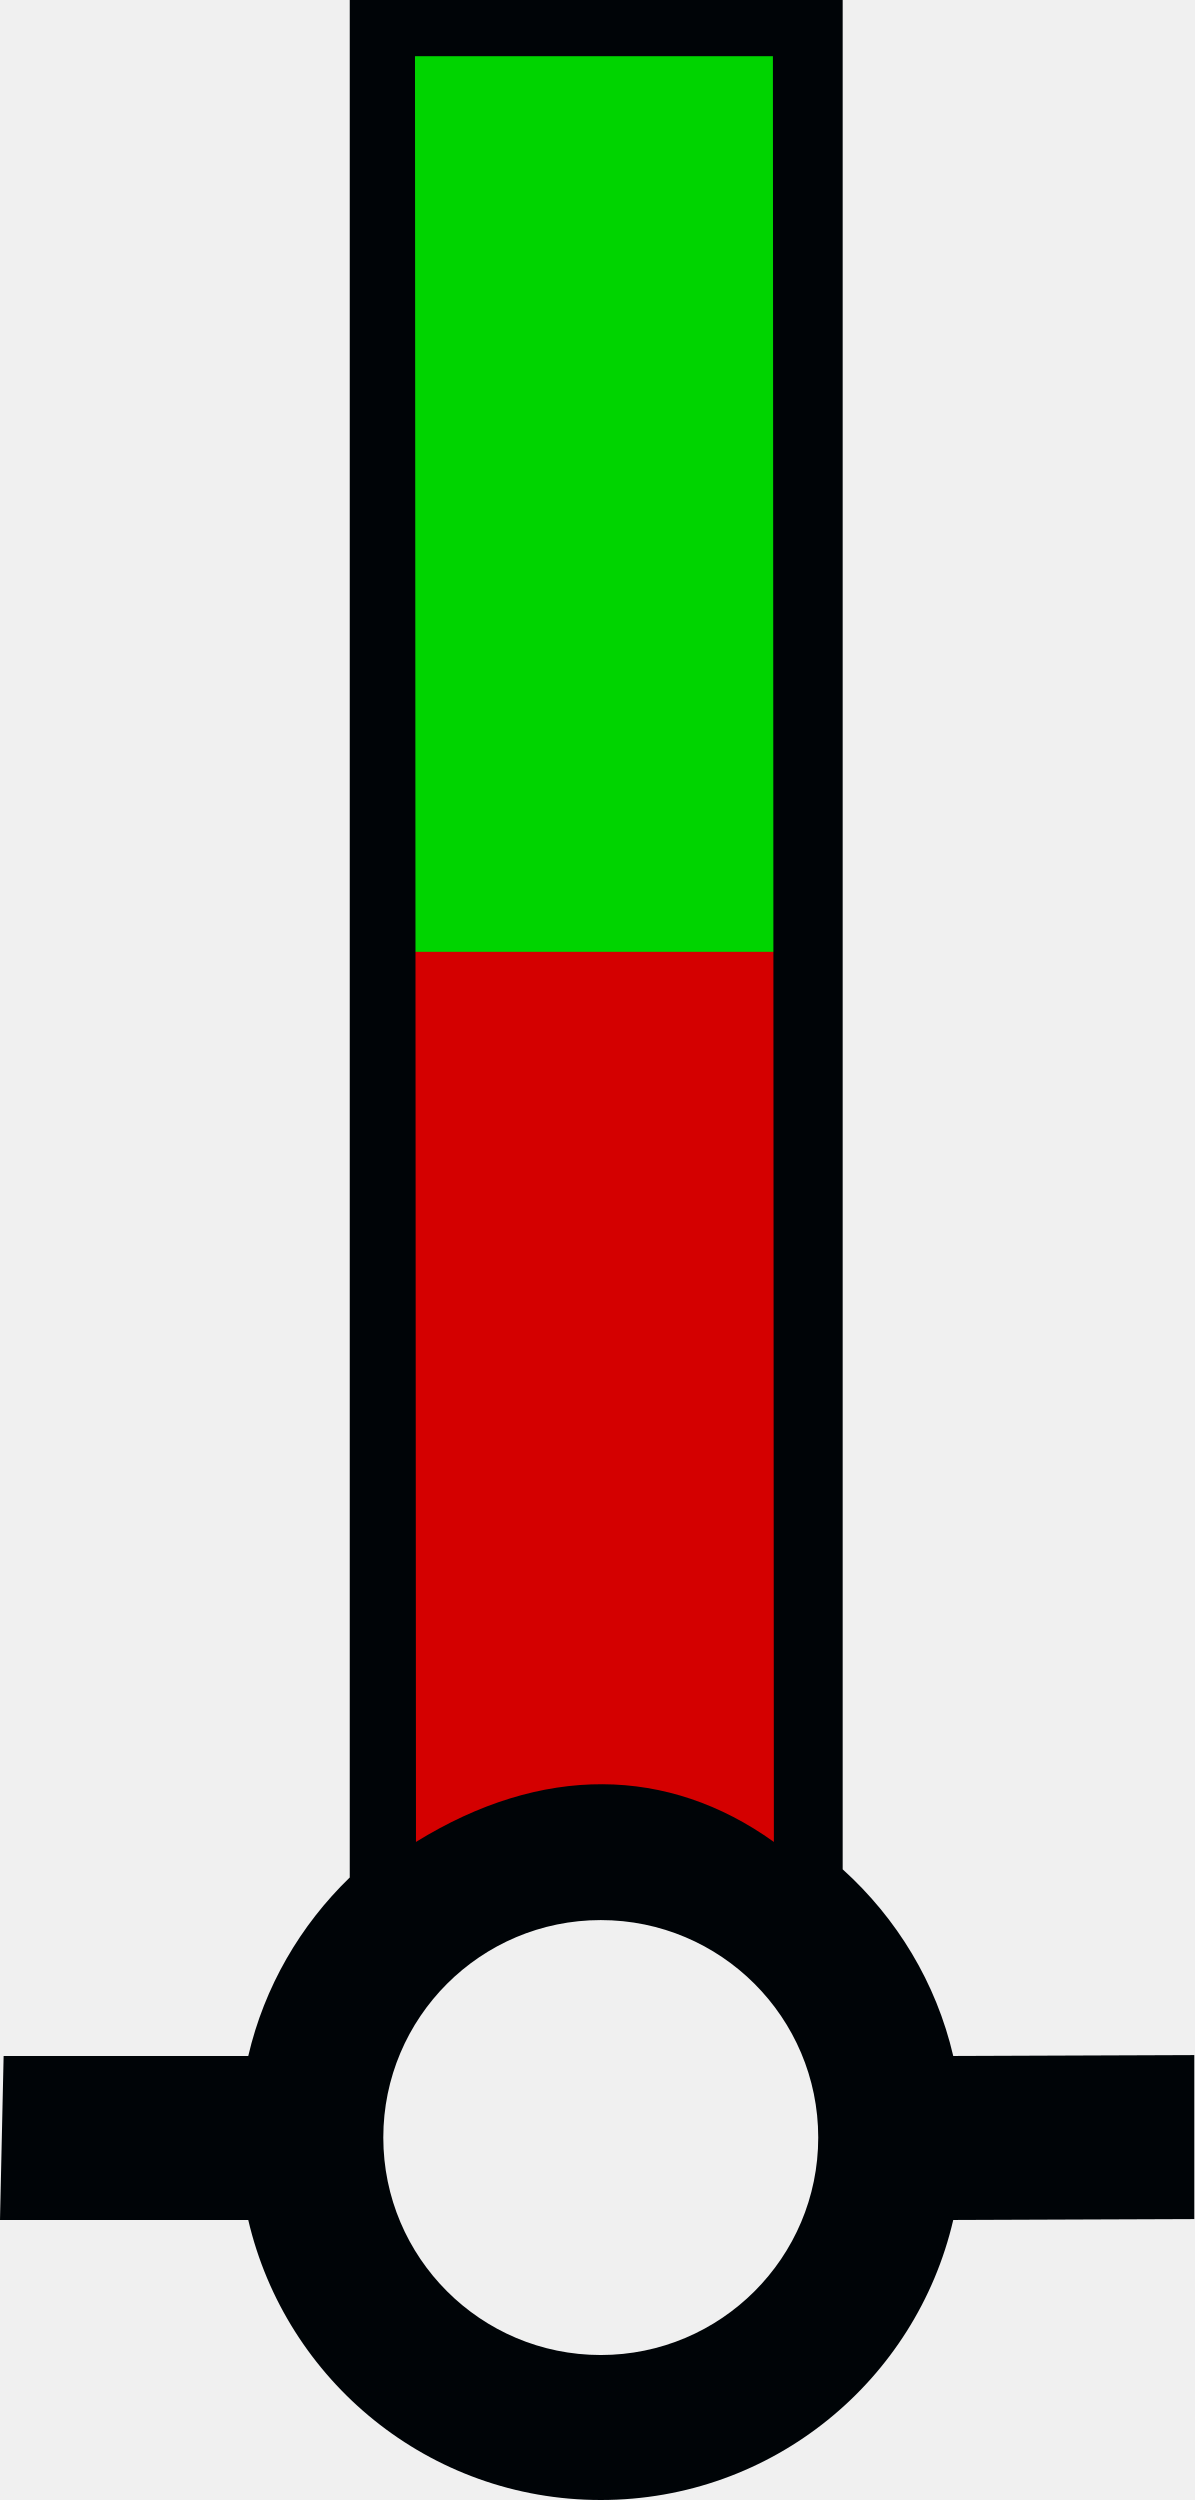
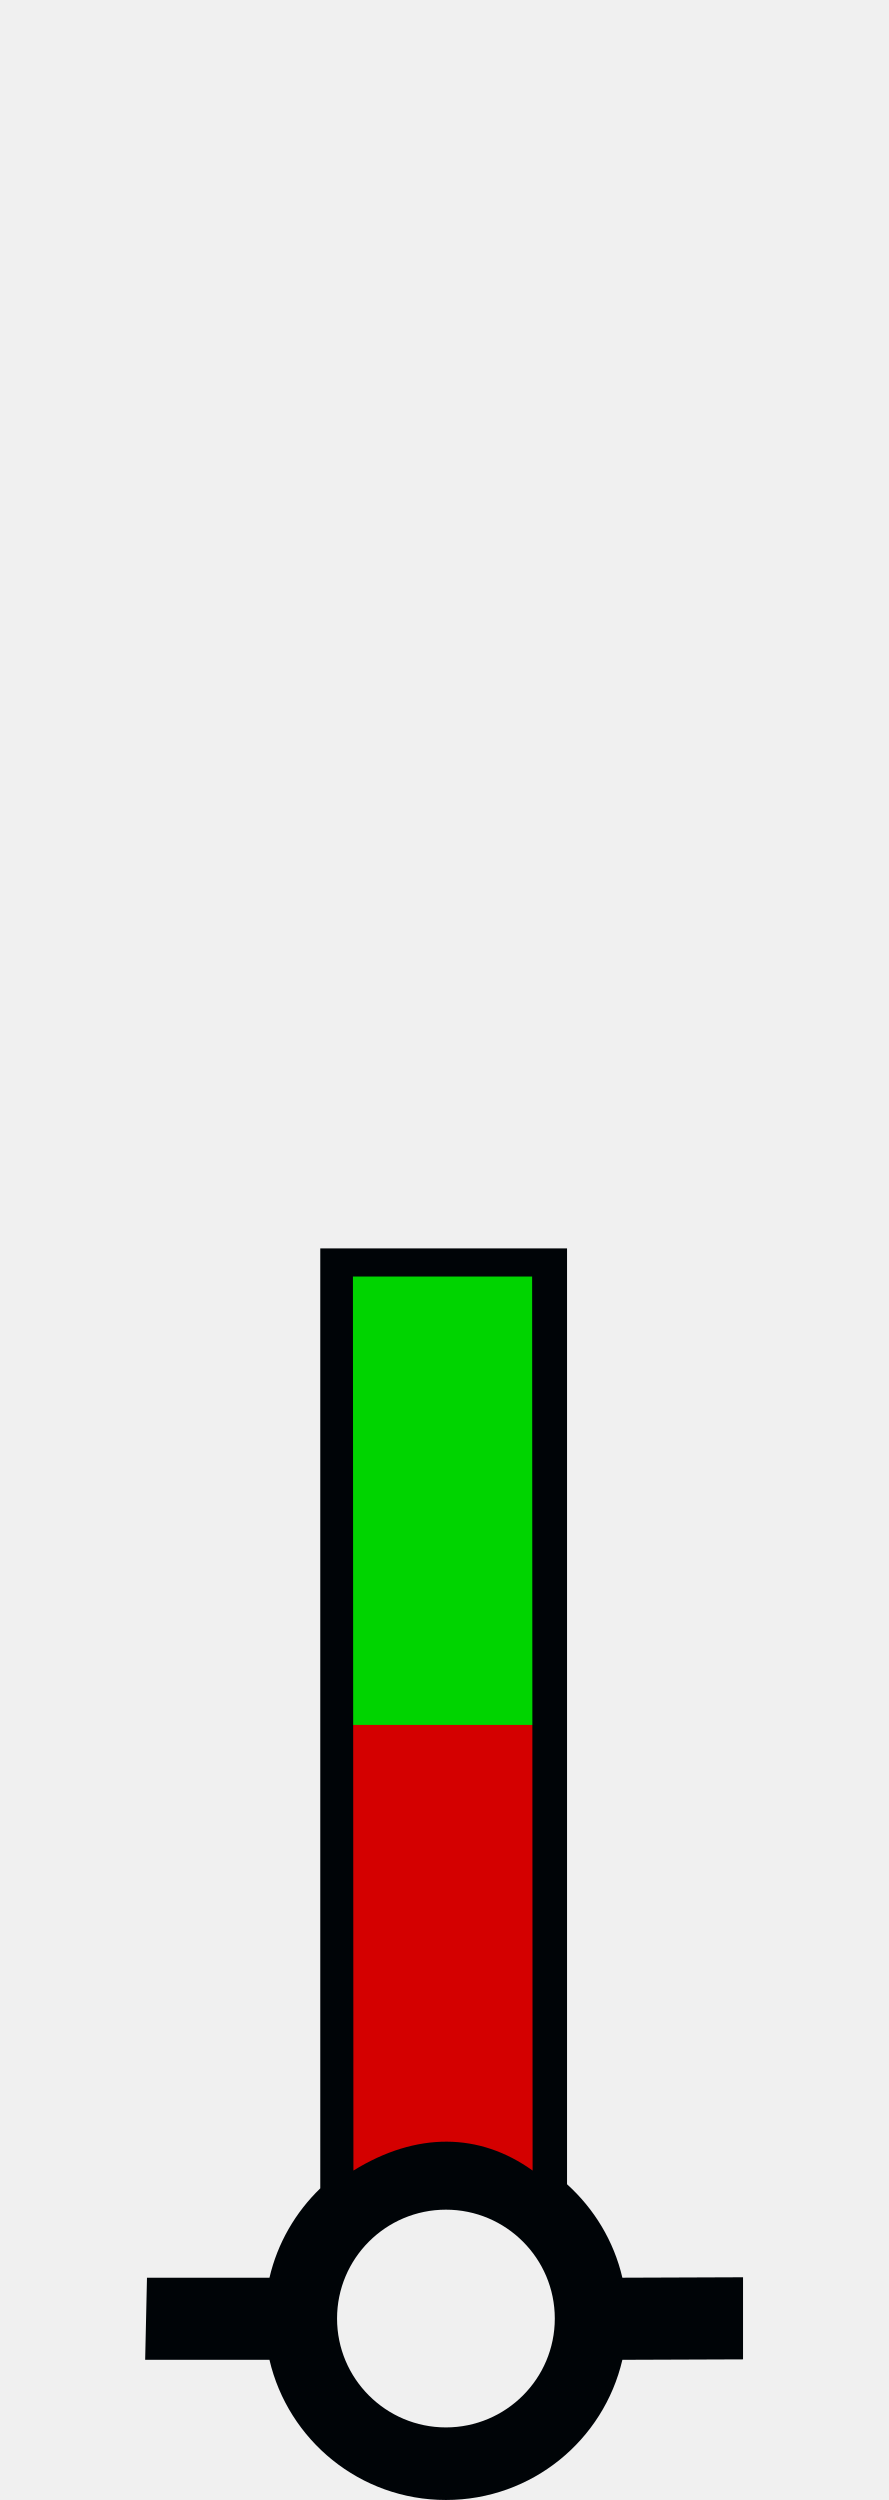
- <svg xmlns="http://www.w3.org/2000/svg" version="1.0" width="41.188" height="86.219" id="svg2">
+ <svg xmlns="http://www.w3.org/2000/svg" version="1.0" width="61.188" height="172.219" id="svg2" xml:space="preserve">
  <defs id="defs4" />
-   <path id="path_fill_v12" style="fill:#ffffff;fill-opacity:0" d="M 13.05,0.962 H 28.385 V 64.689 H 13.05 Z" />
-   <path id="path_fill_v6" style="fill:#ffffff;fill-opacity:0;stroke-width:1" d="m 20.718,0.962 h 7.668 V 64.689 h -7.668 z" />
-   <path id="path_fill_h12" style="fill:#d40000" d="M 13.05,0.962 H 28.385 V 64.689 H 13.05 Z" />
-   <path id="path_fill_h9" style="fill:#ffffff;fill-opacity:0" d="M 13.05,0.963 H 28.385 V 48.759 H 13.05 Z" />
-   <path id="path_fill_h8" style="fill:#ffffff;fill-opacity:0" d="m 13.05,0.963 h 15.335 v 42.484 h -15.335 z" />
-   <path id="path_fill_h6" style="fill:#00d400" d="M 13.05,0.963 H 28.385 V 32.826 H 13.05 Z" />
-   <path id="path_fill_h4" style="fill:#ffffff;fill-opacity:0" d="M 13.05,0.963 H 28.385 V 22.205 H 13.05 Z" />
-   <path id="path_fill_h3" style="fill:#ffffff;fill-opacity:0" d="M 13.05,0.963 H 28.385 V 16.894 H 13.05 Z" />
-   <path style="fill:#000407;stroke:none" d="M 12.062,0 L 12.062,64.75 C 10.358,66.399 9.116,68.521 8.562,70.906 L 0.125,70.906 L 0,76.562 L 8.562,76.562 C 9.85,82.095 14.796,86.219 20.719,86.219 C 26.644,86.219 31.59,82.098 32.875,76.562 L 41.188,76.531 L 41.188,70.875 L 32.875,70.906 C 32.288,68.377 30.928,66.155 29.062,64.469 L 29.062,0 L 12.062,0 z M 14.312,1.938 L 26.656,1.938 L 26.689,63.524 C 23.039,60.904 18.692,60.837 14.346,63.524 L 14.312,1.938 z M 20.719,66.219 C 24.859,66.219 28.219,69.579 28.219,73.719 C 28.219,77.859 24.859,81.219 20.719,81.219 C 16.579,81.219 13.219,77.859 13.219,73.719 C 13.219,69.579 16.579,66.219 20.719,66.219 z " id="path_stroke" />
+   <path id="path_fill_v12" style="fill:#ffffff;fill-opacity:0" d="M 23.05,86.962 H 38.385 V 150.689 H 23.05 Z" />
+   <path id="path_fill_v6" style="fill:#ffffff;fill-opacity:0;stroke-width:1" d="m 30.718,86.962 h 7.668 v 63.727 h -7.668 z" />
+   <path id="path_fill_h12" style="fill:#d40000" d="M 23.05,86.962 H 38.385 V 150.689 H 23.05 Z" />
+   <path id="path_fill_h9" style="fill:#ffffff;fill-opacity:0" d="M 23.05,86.963 H 38.385 V 134.759 H 23.05 Z" />
+   <path id="path_fill_h8" style="fill:#ffffff;fill-opacity:0" d="m 23.05,86.963 h 15.335 v 42.484 h -15.335 z" />
+   <path id="path_fill_h6" style="fill:#00d400" d="M 23.05,86.963 H 38.386 V 118.826 H 23.05 Z" />
+   <path id="path_fill_h4" style="fill:#ffffff;fill-opacity:0" d="M 23.05,86.963 H 38.385 V 108.205 H 23.05 Z" />
+   <path id="path_fill_h3" style="fill:#ffffff;fill-opacity:0" d="M 23.05,86.963 H 38.386 V 102.894 H 23.05 Z" />
+   <path style="fill:#000407;stroke:none" d="m 22.063,86 v 64.75 c -1.705,1.649 -2.947,3.771 -3.5,6.156 h -8.438 l -0.125,5.656 h 8.562 c 1.287,5.533 6.233,9.656 12.156,9.656 5.925,0 10.871,-4.121 12.156,-9.656 l 8.312,-0.031 v -5.656 l -8.312,0.031 c -0.587,-2.529 -1.947,-4.751 -3.812,-6.438 V 86 Z m 2.25,1.938 H 36.657 l 0.033,61.587 c -3.65,-2.62 -7.997,-2.687 -12.344,0 z M 30.719,152.219 c 4.14,0 7.5,3.36 7.5,7.5 0,4.14 -3.36,7.5 -7.5,7.5 -4.14,0 -7.5,-3.36 -7.5,-7.5 0,-4.14 3.36,-7.5 7.5,-7.5 z" id="path_stroke" />
</svg>
